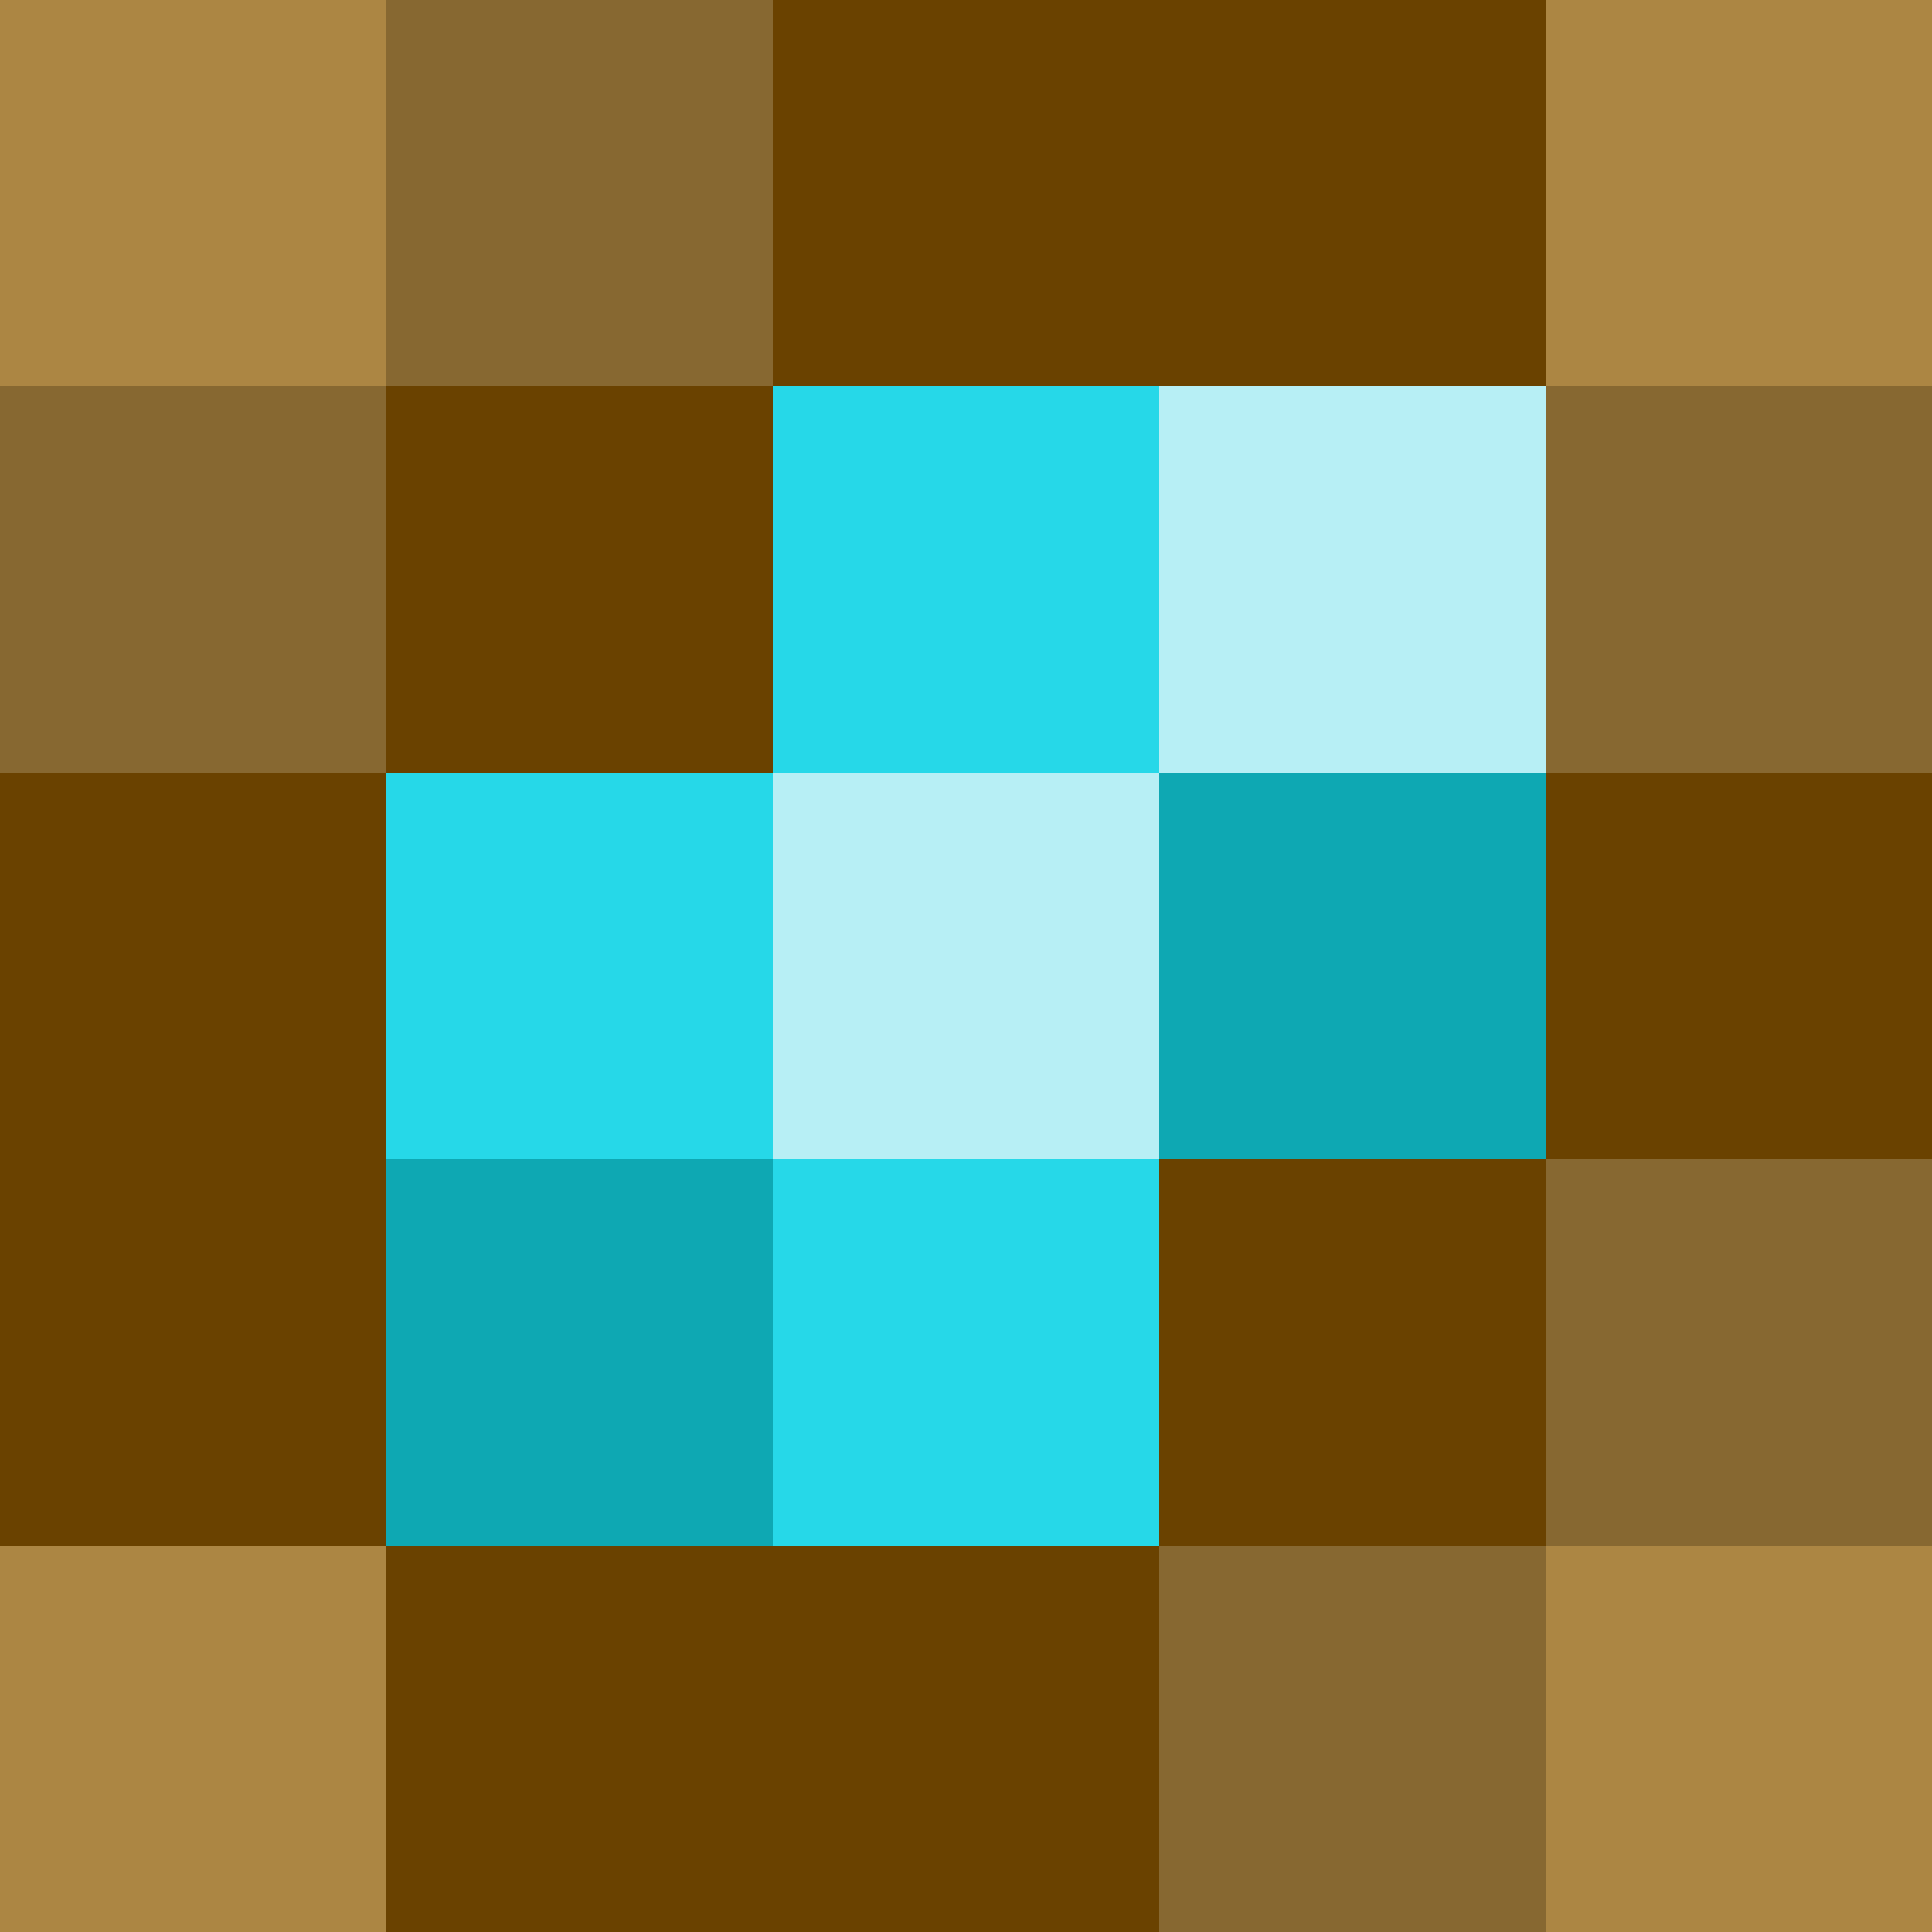
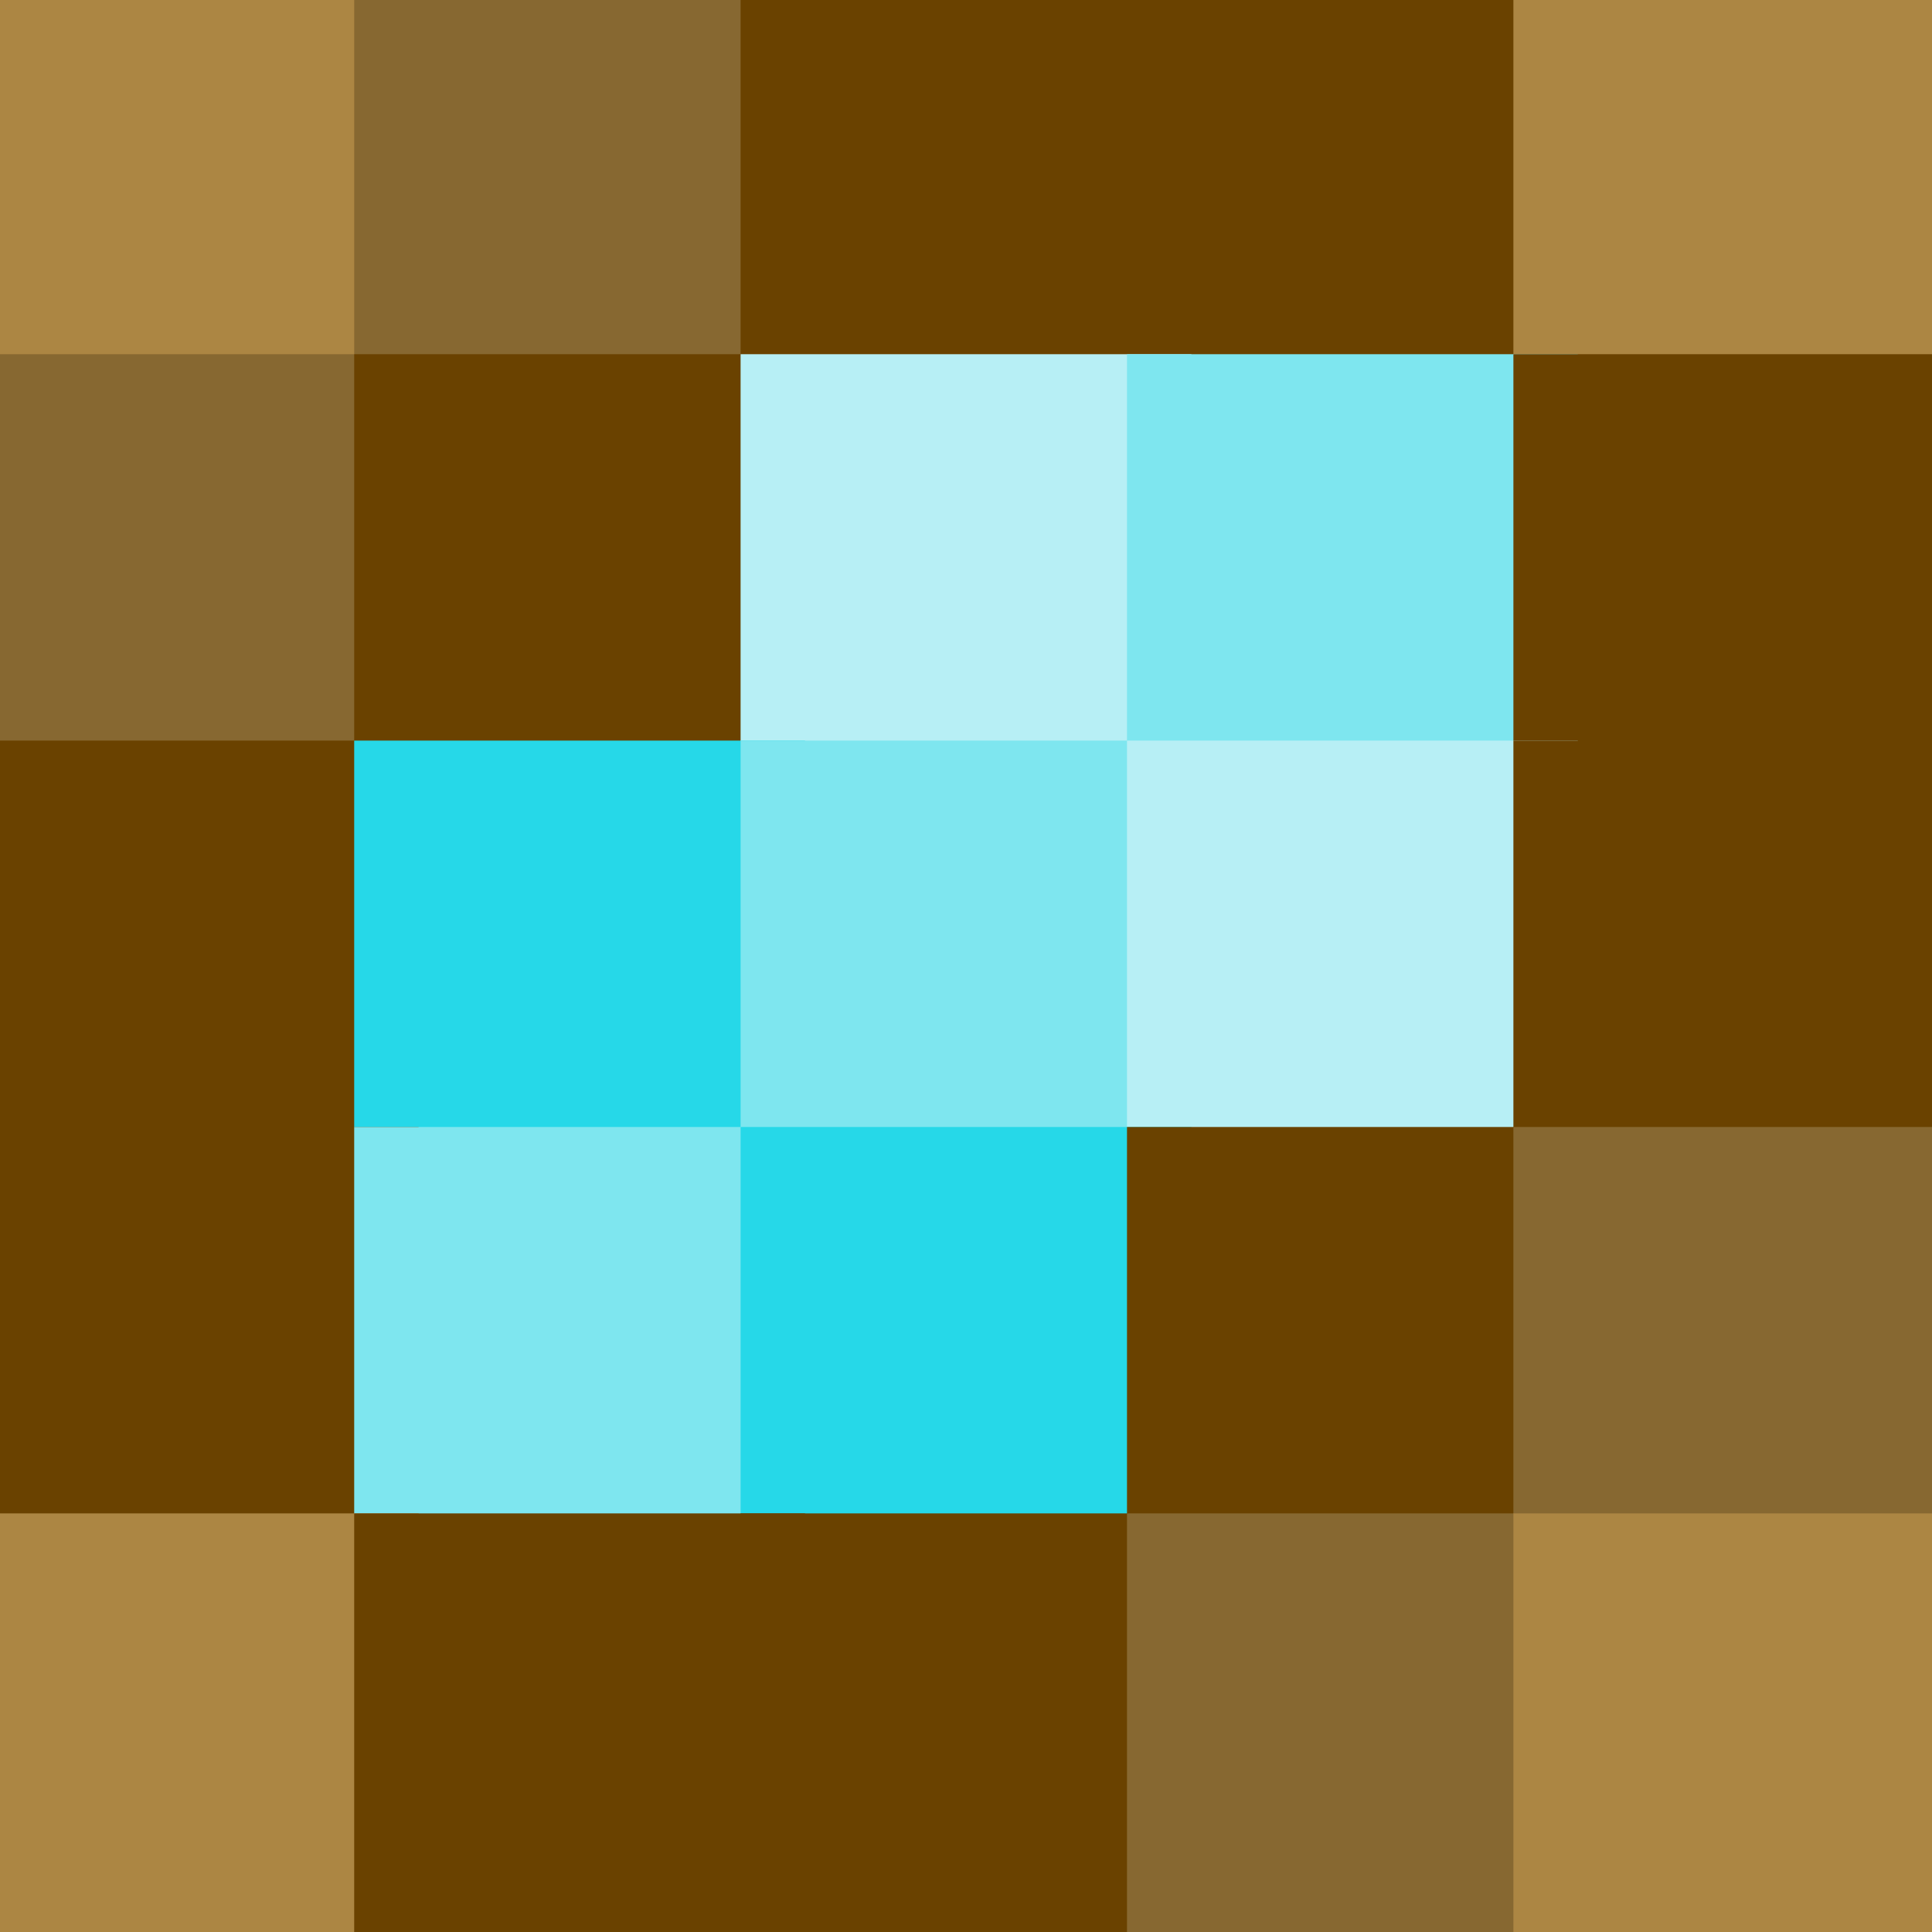
- <svg xmlns="http://www.w3.org/2000/svg" height="30" version="1.1" width="30" style="overflow: hidden; position: relative; left: -0.5px; top: -0.688px;" viewBox="0 0 30 30" preserveAspectRatio="none">
+ <svg xmlns="http://www.w3.org/2000/svg" height="30" version="1.1" width="30" style="overflow: hidden; position: relative; left: -0.08px; top: -0.196px;" viewBox="0 0 30 30" preserveAspectRatio="none">
  <defs style="-webkit-tap-highlight-color: rgba(0, 0, 0, 0);" />
-   <rect x="0" y="0" width="6" height="6" r="0" rx="0" ry="0" fill="#ac8643" stroke="#000000" stroke-opacity="0" style="-webkit-tap-highlight-color: rgba(0, 0, 0, 0);" />
-   <rect x="6" y="0" width="6" height="6" r="0" rx="0" ry="0" fill="#876831" stroke="#000000" stroke-opacity="0" style="-webkit-tap-highlight-color: rgba(0, 0, 0, 0);" />
-   <rect x="12" y="0" width="6" height="6" r="0" rx="0" ry="0" fill="#6a4200" stroke="#000000" stroke-opacity="0" style="-webkit-tap-highlight-color: rgba(0, 0, 0, 0);" />
-   <rect x="18" y="0" width="6" height="6" r="0" rx="0" ry="0" fill="#6a4200" stroke="#000000" stroke-opacity="0" style="-webkit-tap-highlight-color: rgba(0, 0, 0, 0);" />
-   <rect x="24" y="0" width="6" height="6" r="0" rx="0" ry="0" fill="#ac8643" stroke="#000000" stroke-opacity="0" style="-webkit-tap-highlight-color: rgba(0, 0, 0, 0);" />
-   <rect x="0" y="6" width="6" height="6" r="0" rx="0" ry="0" fill="#876831" stroke="#000000" stroke-opacity="0" style="-webkit-tap-highlight-color: rgba(0, 0, 0, 0);" />
-   <rect x="6" y="6" width="6" height="6" r="0" rx="0" ry="0" fill="#6a4200" stroke="#000000" stroke-opacity="0" style="-webkit-tap-highlight-color: rgba(0, 0, 0, 0);" />
-   <rect x="12" y="6" width="6" height="6" r="0" rx="0" ry="0" fill="#26d8e8" stroke="#000000" stroke-opacity="0" style="-webkit-tap-highlight-color: rgba(0, 0, 0, 0);" />
-   <rect x="18" y="6" width="6" height="6" r="0" rx="0" ry="0" fill="#b7eff5" stroke="#000000" stroke-opacity="0" style="-webkit-tap-highlight-color: rgba(0, 0, 0, 0);" />
-   <rect x="24" y="6" width="6" height="6" r="0" rx="0" ry="0" fill="#876831" stroke="#000000" stroke-opacity="0" style="-webkit-tap-highlight-color: rgba(0, 0, 0, 0);" />
-   <rect x="0" y="12" width="6" height="6" r="0" rx="0" ry="0" fill="#6a4200" stroke="#000000" stroke-opacity="0" style="-webkit-tap-highlight-color: rgba(0, 0, 0, 0);" />
-   <rect x="6" y="12" width="6" height="6" r="0" rx="0" ry="0" fill="#26d8e8" stroke="#000000" stroke-opacity="0" style="-webkit-tap-highlight-color: rgba(0, 0, 0, 0);" />
-   <rect x="12" y="12" width="6" height="6" r="0" rx="0" ry="0" fill="#b7eff5" stroke="#000000" stroke-opacity="0" style="-webkit-tap-highlight-color: rgba(0, 0, 0, 0);" />
-   <rect x="18" y="12" width="6" height="6" r="0" rx="0" ry="0" fill="#0ea8b3" stroke="#000000" stroke-opacity="0" style="-webkit-tap-highlight-color: rgba(0, 0, 0, 0);" />
-   <rect x="24" y="12" width="6" height="6" r="0" rx="0" ry="0" fill="#6a4200" stroke="#000000" stroke-opacity="0" style="-webkit-tap-highlight-color: rgba(0, 0, 0, 0);" />
-   <rect x="0" y="18" width="6" height="6" r="0" rx="0" ry="0" fill="#6a4200" stroke="#000000" stroke-opacity="0" style="-webkit-tap-highlight-color: rgba(0, 0, 0, 0);" />
-   <rect x="6" y="18" width="6" height="6" r="0" rx="0" ry="0" fill="#0ea8b3" stroke="#000000" stroke-opacity="0" style="-webkit-tap-highlight-color: rgba(0, 0, 0, 0);" />
-   <rect x="12" y="18" width="6" height="6" r="0" rx="0" ry="0" fill="#26d8e8" stroke="#000000" stroke-opacity="0" style="-webkit-tap-highlight-color: rgba(0, 0, 0, 0);" />
-   <rect x="18" y="18" width="6" height="6" r="0" rx="0" ry="0" fill="#6a4200" stroke="#000000" stroke-opacity="0" style="-webkit-tap-highlight-color: rgba(0, 0, 0, 0);" />
-   <rect x="24" y="18" width="6" height="6" r="0" rx="0" ry="0" fill="#876831" stroke="#000000" stroke-opacity="0" style="-webkit-tap-highlight-color: rgba(0, 0, 0, 0);" />
-   <rect x="0" y="24" width="6" height="6" r="0" rx="0" ry="0" fill="#ac8643" stroke="#000000" stroke-opacity="0" style="-webkit-tap-highlight-color: rgba(0, 0, 0, 0);" />
-   <rect x="6" y="24" width="6" height="6" r="0" rx="0" ry="0" fill="#6a4200" stroke="#000000" stroke-opacity="0" style="-webkit-tap-highlight-color: rgba(0, 0, 0, 0);" />
-   <rect x="12" y="24" width="6" height="6" r="0" rx="0" ry="0" fill="#6a4200" stroke="#000000" stroke-opacity="0" style="-webkit-tap-highlight-color: rgba(0, 0, 0, 0);" />
-   <rect x="18" y="24" width="6" height="6" r="0" rx="0" ry="0" fill="#876831" stroke="#000000" stroke-opacity="0" style="-webkit-tap-highlight-color: rgba(0, 0, 0, 0);" />
-   <rect x="24" y="24" width="6" height="6" r="0" rx="0" ry="0" fill="#ac8643" stroke="#000000" stroke-opacity="0" style="-webkit-tap-highlight-color: rgba(0, 0, 0, 0);" />
+   <rect x="0" y="0" width="6" height="6" r="0" rx="0" ry="0" fill="#ac8643" stroke="#ac8643" style="-webkit-tap-highlight-color: rgba(0, 0, 0, 0);" />
+   <rect x="6" y="0" width="6" height="6" r="0" rx="0" ry="0" fill="#876831" stroke="#876831" style="-webkit-tap-highlight-color: rgba(0, 0, 0, 0);" />
+   <rect x="12" y="0" width="6" height="6" r="0" rx="0" ry="0" fill="#6a4200" stroke="#6a4200" style="-webkit-tap-highlight-color: rgba(0, 0, 0, 0);" />
+   <rect x="18" y="0" width="6" height="6" r="0" rx="0" ry="0" fill="#6a4200" stroke="#6a4200" style="-webkit-tap-highlight-color: rgba(0, 0, 0, 0);" />
+   <rect x="24" y="0" width="6" height="6" r="0" rx="0" ry="0" fill="#ac8643" stroke="#ac8643" style="-webkit-tap-highlight-color: rgba(0, 0, 0, 0);" />
+   <rect x="0" y="6" width="6" height="6" r="0" rx="0" ry="0" fill="#876831" stroke="#876831" style="-webkit-tap-highlight-color: rgba(0, 0, 0, 0);" />
+   <rect x="6" y="6" width="6" height="6" r="0" rx="0" ry="0" fill="#6a4200" stroke="#6a4200" style="-webkit-tap-highlight-color: rgba(0, 0, 0, 0);" />
+   <rect x="12" y="6" width="6" height="6" r="0" rx="0" ry="0" fill="#b7eff5" stroke="#b7eff5" style="-webkit-tap-highlight-color: rgba(0, 0, 0, 0);" />
+   <rect x="18" y="6" width="6" height="6" r="0" rx="0" ry="0" fill="#7ee6ef" stroke="#7ee6ef" style="-webkit-tap-highlight-color: rgba(0, 0, 0, 0);" />
+   <rect x="24" y="6" width="6" height="6" r="0" rx="0" ry="0" fill="#6a4200" stroke="#6a4200" style="-webkit-tap-highlight-color: rgba(0, 0, 0, 0);" />
+   <rect x="0" y="12" width="6" height="6" r="0" rx="0" ry="0" fill="#6a4200" stroke="#6a4200" style="-webkit-tap-highlight-color: rgba(0, 0, 0, 0);" />
+   <rect x="6" y="12" width="6" height="6" r="0" rx="0" ry="0" fill="#26d8e8" stroke="#26d8e8" style="-webkit-tap-highlight-color: rgba(0, 0, 0, 0);" />
+   <rect x="12" y="12" width="6" height="6" r="0" rx="0" ry="0" fill="#7ee6ef" stroke="#7ee6ef" style="-webkit-tap-highlight-color: rgba(0, 0, 0, 0);" />
+   <rect x="18" y="12" width="6" height="6" r="0" rx="0" ry="0" fill="#b7eff5" stroke="#b7eff5" style="-webkit-tap-highlight-color: rgba(0, 0, 0, 0);" />
+   <rect x="24" y="12" width="6" height="6" r="0" rx="0" ry="0" fill="#6a4200" stroke="#6a4200" style="-webkit-tap-highlight-color: rgba(0, 0, 0, 0);" />
+   <rect x="0" y="18" width="6" height="6" r="0" rx="0" ry="0" fill="#6a4200" stroke="#6a4200" style="-webkit-tap-highlight-color: rgba(0, 0, 0, 0);" />
+   <rect x="6" y="18" width="6" height="6" r="0" rx="0" ry="0" fill="#7ee6ef" stroke="#7ee6ef" style="-webkit-tap-highlight-color: rgba(0, 0, 0, 0);" />
+   <rect x="12" y="18" width="6" height="6" r="0" rx="0" ry="0" fill="#26d8e8" stroke="#26d8e8" style="-webkit-tap-highlight-color: rgba(0, 0, 0, 0);" />
+   <rect x="18" y="18" width="6" height="6" r="0" rx="0" ry="0" fill="#6a4200" stroke="#6a4200" style="-webkit-tap-highlight-color: rgba(0, 0, 0, 0);" />
+   <rect x="24" y="18" width="6" height="6" r="0" rx="0" ry="0" fill="#876831" stroke="#876831" style="-webkit-tap-highlight-color: rgba(0, 0, 0, 0);" />
+   <rect x="0" y="24" width="6" height="6" r="0" rx="0" ry="0" fill="#ac8643" stroke="#ac8643" style="-webkit-tap-highlight-color: rgba(0, 0, 0, 0);" />
+   <rect x="6" y="24" width="6" height="6" r="0" rx="0" ry="0" fill="#6a4200" stroke="#6a4200" style="-webkit-tap-highlight-color: rgba(0, 0, 0, 0);" />
+   <rect x="12" y="24" width="6" height="6" r="0" rx="0" ry="0" fill="#6a4200" stroke="#6a4200" style="-webkit-tap-highlight-color: rgba(0, 0, 0, 0);" />
+   <rect x="18" y="24" width="6" height="6" r="0" rx="0" ry="0" fill="#876831" stroke="#876831" style="-webkit-tap-highlight-color: rgba(0, 0, 0, 0);" />
+   <rect x="24" y="24" width="6" height="6" r="0" rx="0" ry="0" fill="#ac8643" stroke="#ac8643" style="-webkit-tap-highlight-color: rgba(0, 0, 0, 0);" />
</svg>
